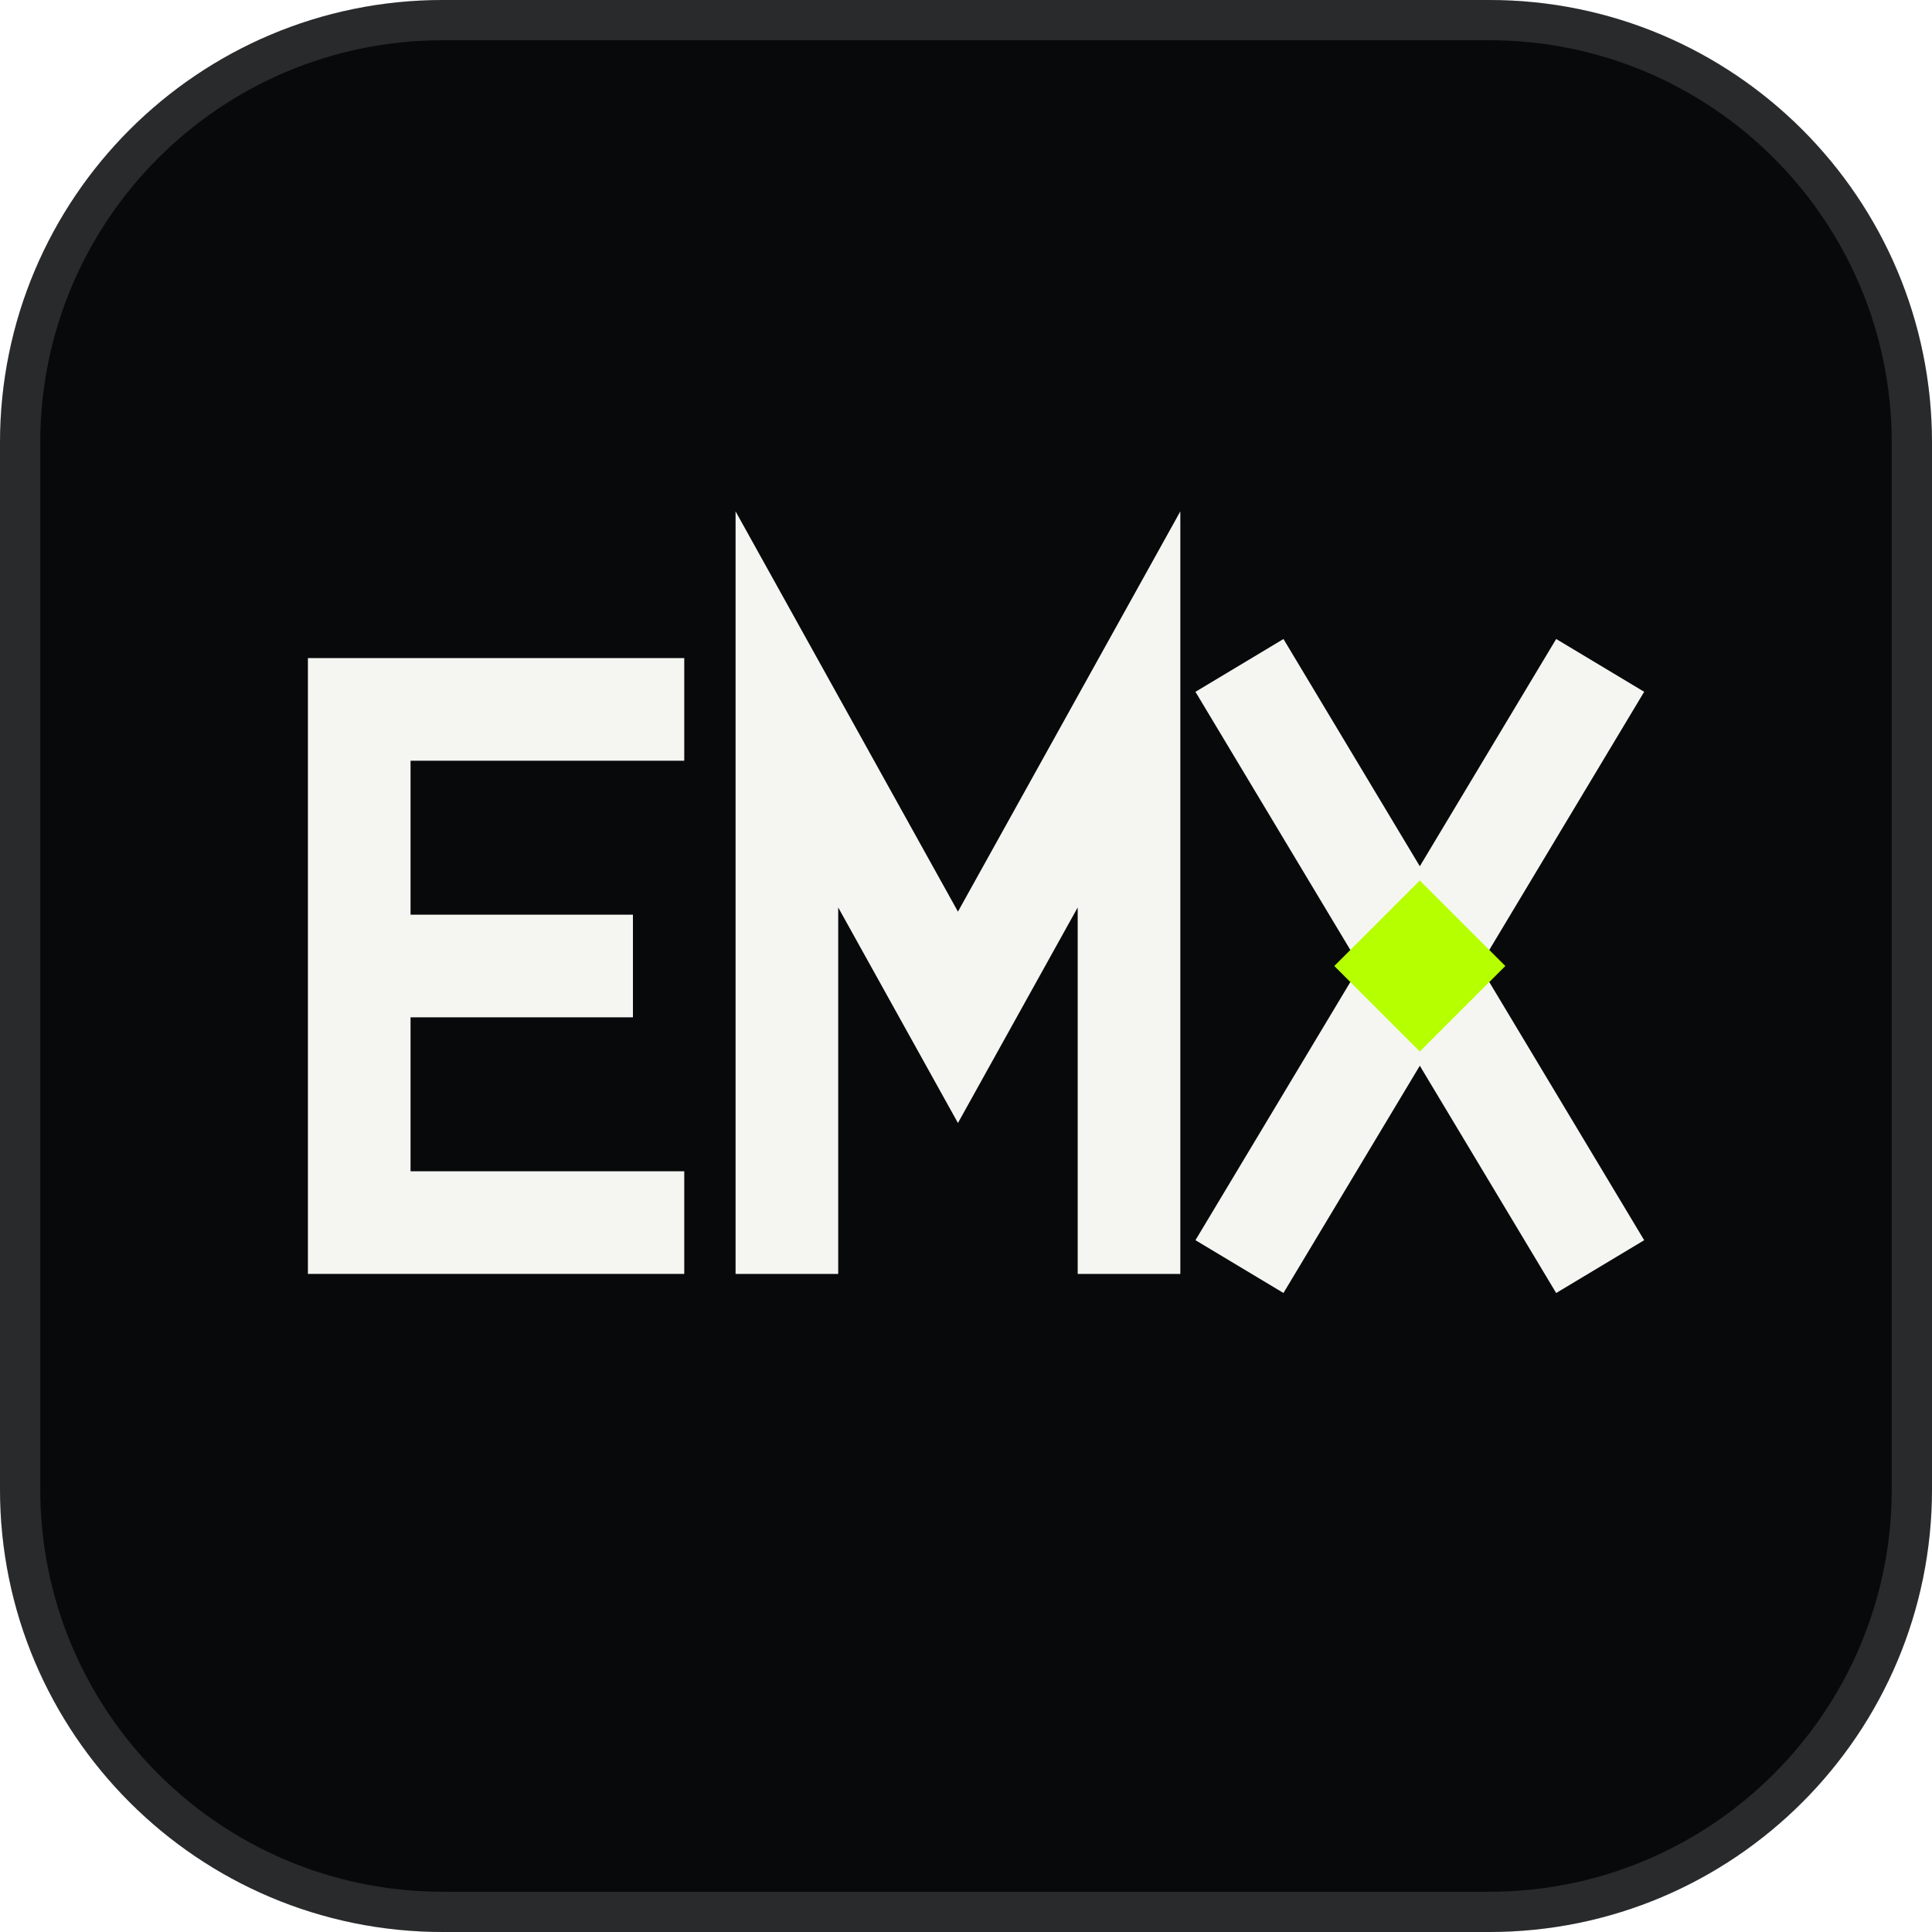
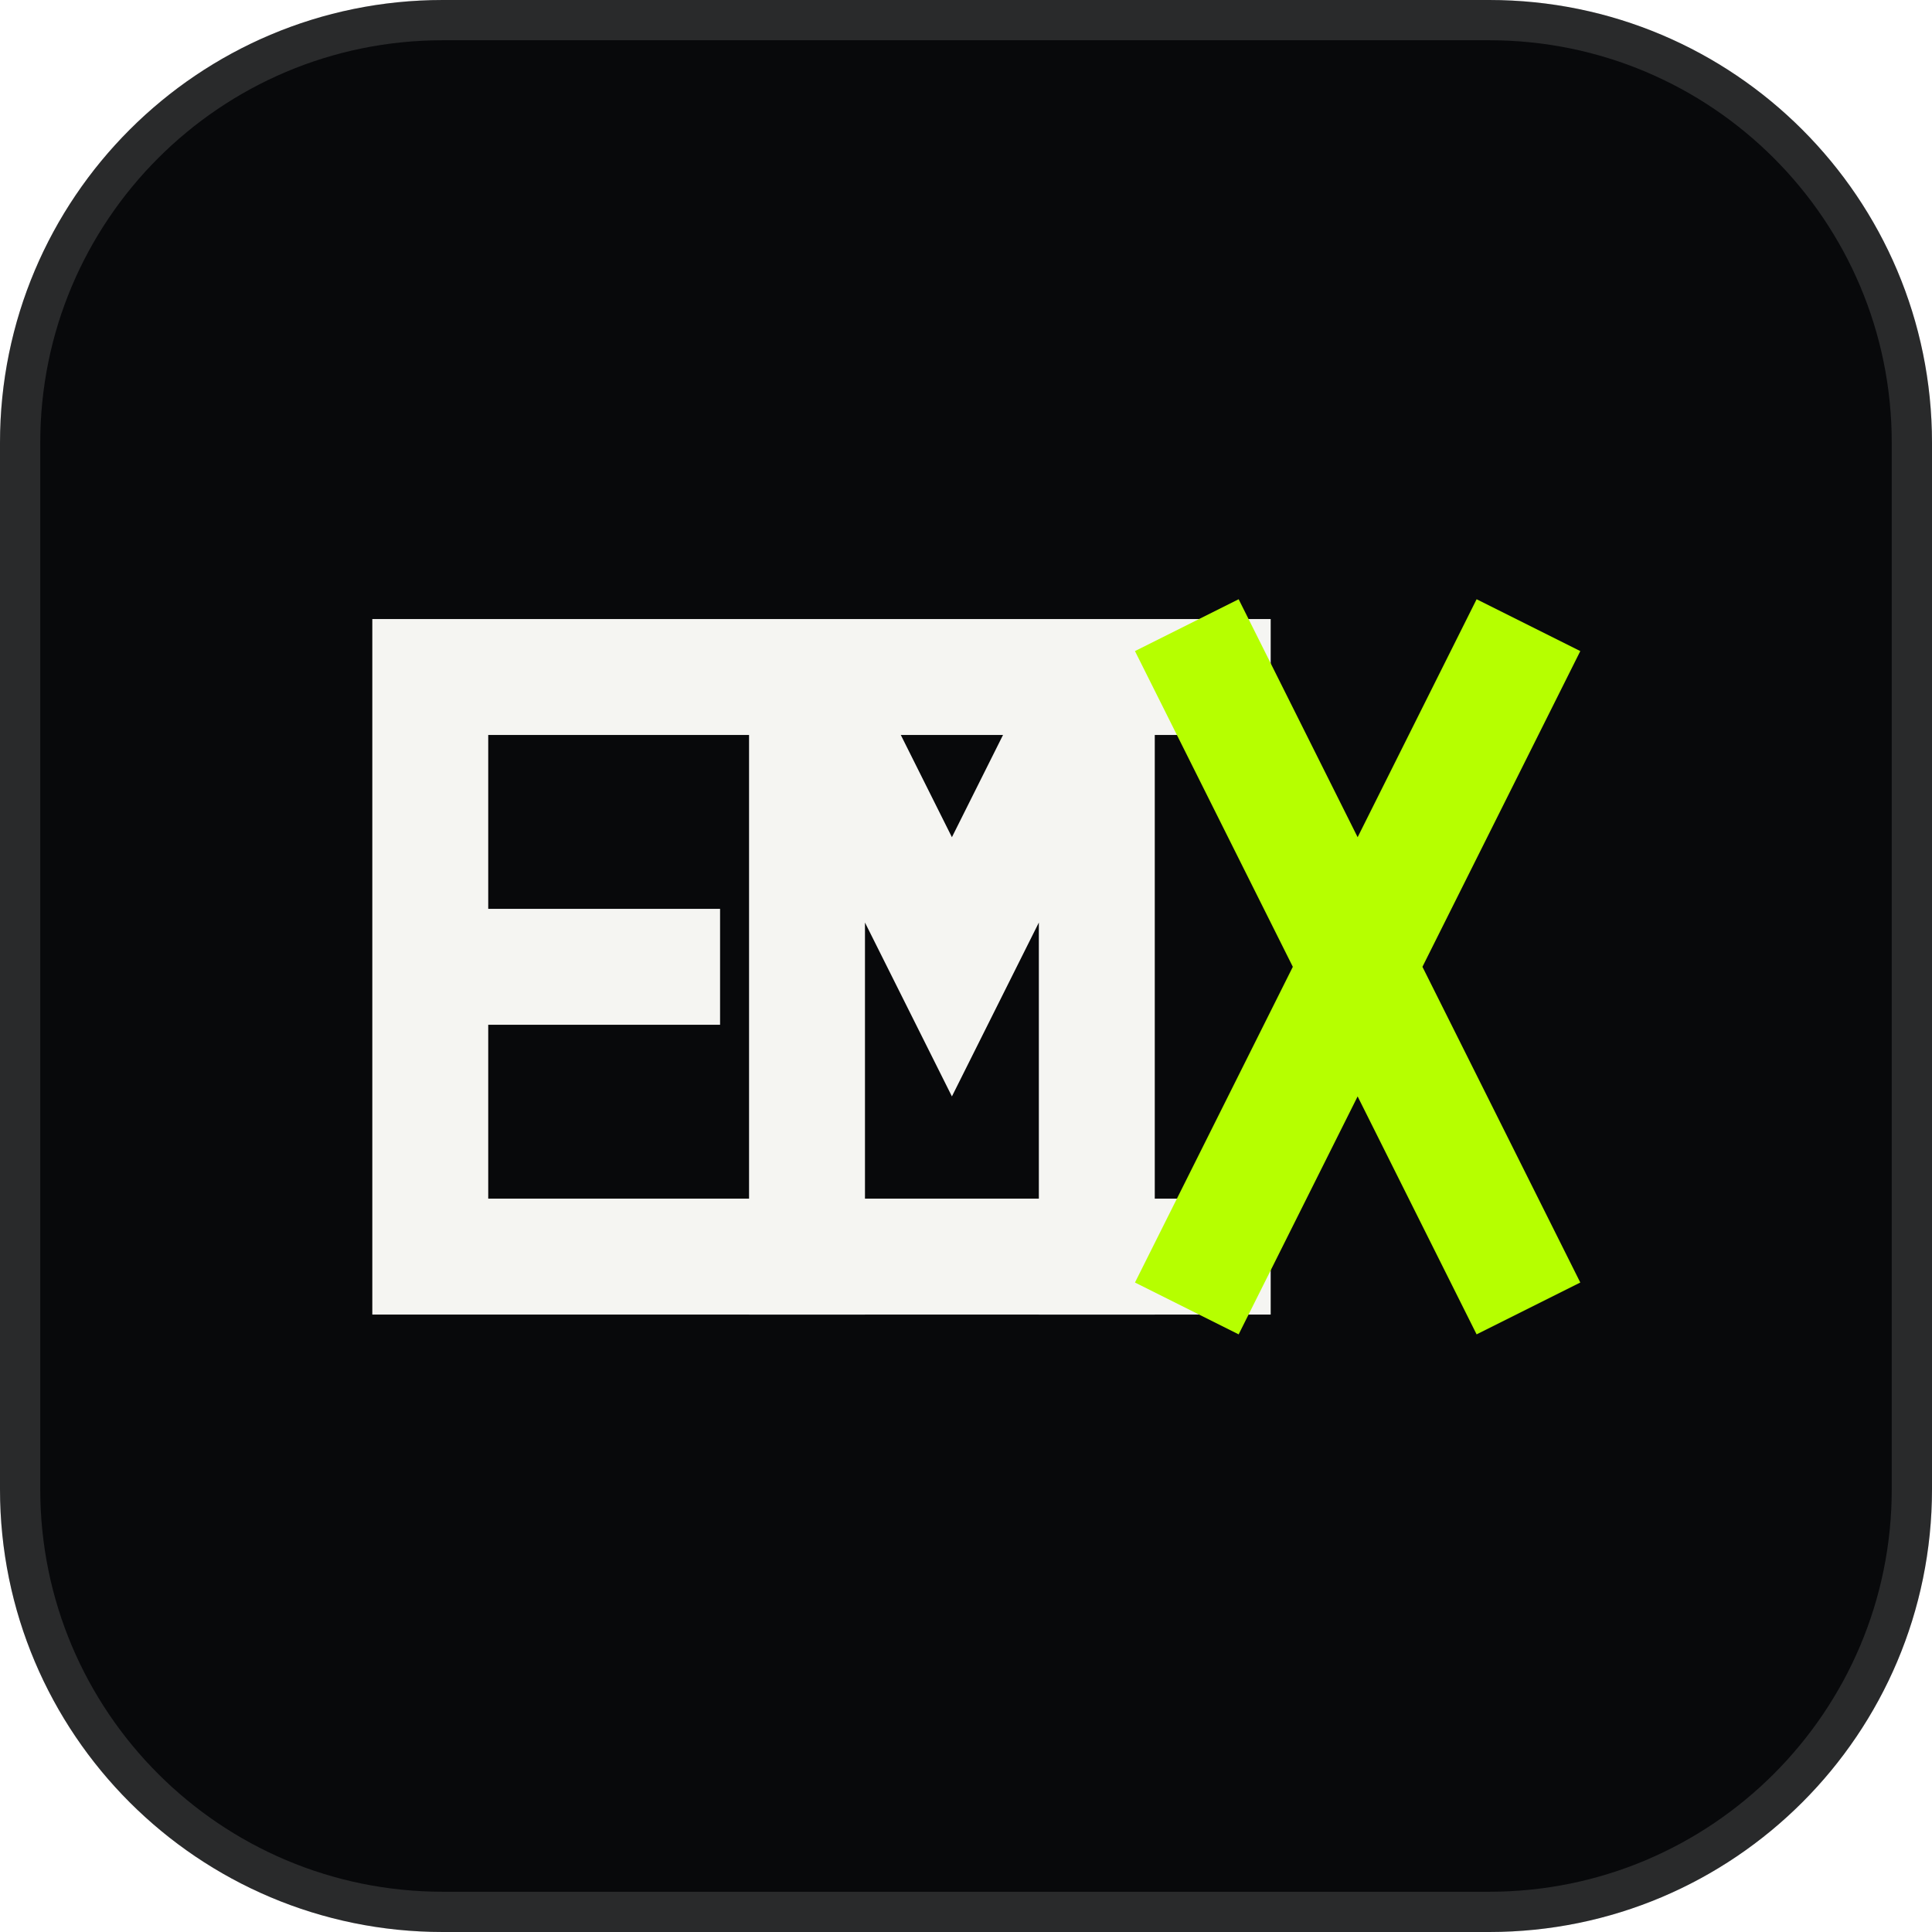
<svg xmlns="http://www.w3.org/2000/svg" viewBox="0 0 96 96" fill="none">
  <rect width="96" height="96" rx="22" fill="#08090B" />
  <rect x="1" y="1" width="94" height="94" rx="21" stroke="#F5F5F2" stroke-opacity=".14" stroke-width="2" />
-   <g transform="translate(10.2 20.8) scale(0.85)">
-     <g stroke="#F5F5F2" stroke-width="6" stroke-linecap="square">
-       <path d="M25 17H9v30h16M9 32h13" />
-       <path d="M34 47V17l10 18 10-18v30" />
-       <path d="M62 17l18 30M80 17L62 47" />
+   <g transform="translate(11.3 25) scale(0.72)">
+     <g stroke="#F5F5F2" stroke-width="8" stroke-linecap="square">
+       <path d="M14 12H68M14 52H68M14 12V52M14 32H30" />
+       <path d="M40 52V12L50 32L60 12V52" />
    </g>
-     <path d="M71 27l5 5-5 5-5-5Z" fill="#B6FF00" />
+     <path d="M68 12L88 52M88 12L68 52" stroke="#B6FF00" stroke-width="8" stroke-linecap="square" />
  </g>
</svg>
